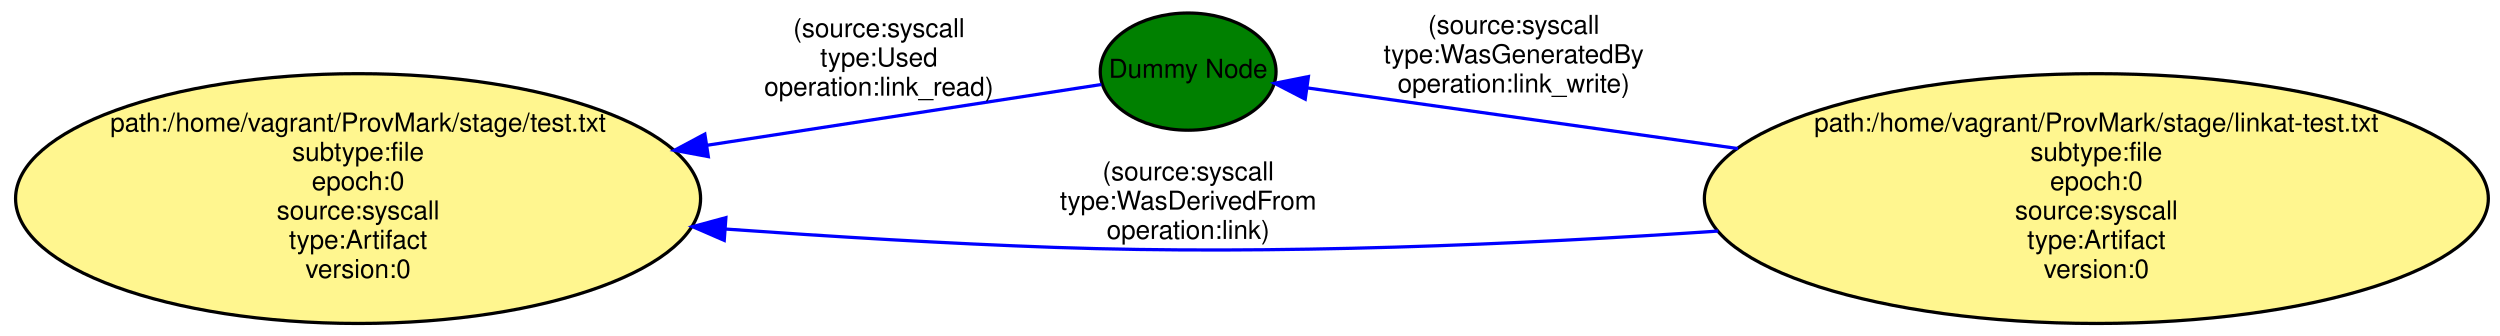
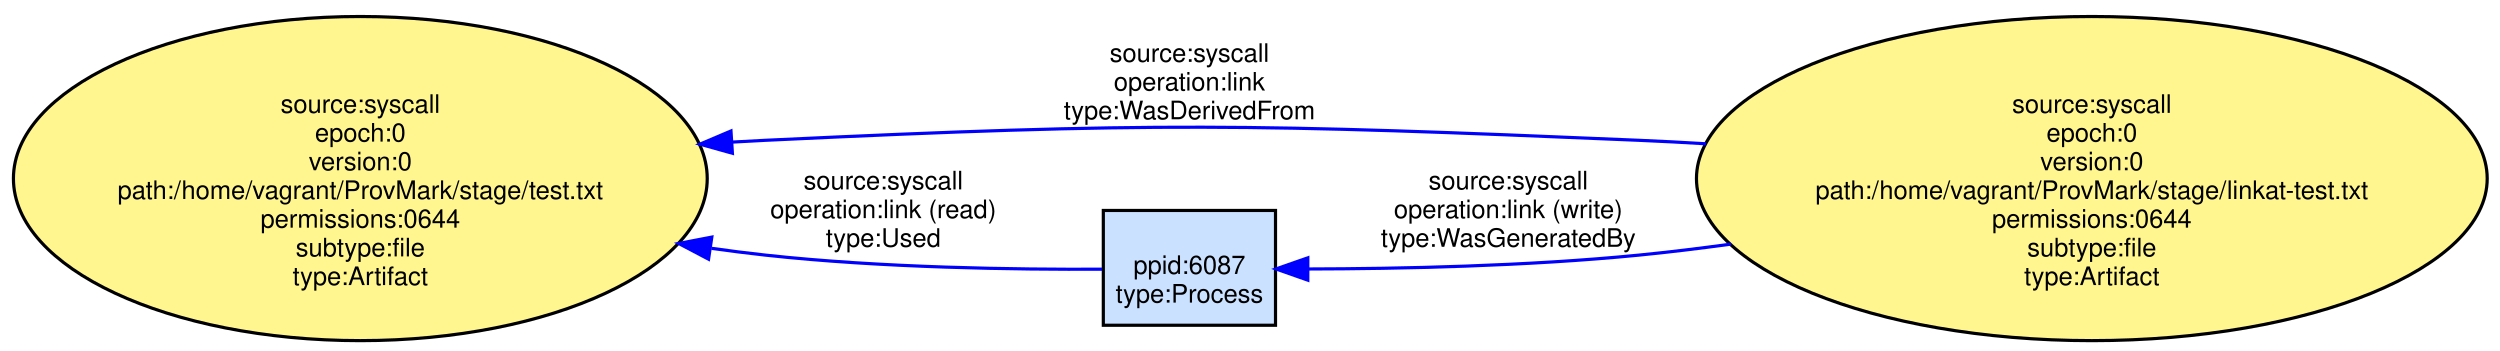
- <svg xmlns="http://www.w3.org/2000/svg" width="768pt" height="103pt" viewBox="0.00 0.00 768.00 103.00">
-   <g id="graph0" class="graph" transform="scale(1 1) rotate(0) translate(4 99)">
-     <polygon fill="white" stroke="white" points="-4,5 -4,-99 765,-99 765,5 -4,5" />
+ <svg xmlns="http://www.w3.org/2000/svg" width="784pt" height="110pt" viewBox="0.00 0.00 784.00 110.00">
+   <g id="graph0" class="graph" transform="scale(1 1) rotate(0) translate(4 106)">
+     <polygon fill="white" stroke="white" points="-4,5 -4,-106 781,-106 781,5 -4,5" />
    <g id="node1" class="node">
-       <ellipse fill="green" stroke="black" cx="361" cy="-77" rx="27" ry="18" />
-       <text text-anchor="middle" x="361" y="-75.1" font-family="Helvetica,sans-Serif" font-size="8.00">Dummy Node</text>
+       <ellipse fill="#fff68f" stroke="black" cx="109" cy="-50" rx="108.789" ry="50.824" />
+       <text text-anchor="middle" x="109" y="-70.6" font-family="Helvetica,sans-Serif" font-size="8.00">source:syscall</text>
+       <text text-anchor="middle" x="109" y="-61.6" font-family="Helvetica,sans-Serif" font-size="8.00">epoch:0</text>
+       <text text-anchor="middle" x="109" y="-52.6" font-family="Helvetica,sans-Serif" font-size="8.00">version:0</text>
+       <text text-anchor="middle" x="109" y="-43.6" font-family="Helvetica,sans-Serif" font-size="8.00">path:/home/vagrant/ProvMark/stage/test.txt</text>
+       <text text-anchor="middle" x="109" y="-34.6" font-family="Helvetica,sans-Serif" font-size="8.00">permissions:0644</text>
+       <text text-anchor="middle" x="109" y="-25.6" font-family="Helvetica,sans-Serif" font-size="8.00">subtype:file</text>
+       <text text-anchor="middle" x="109" y="-16.6" font-family="Helvetica,sans-Serif" font-size="8.00">type:Artifact</text>
    </g>
    <g id="node2" class="node">
-       <ellipse fill="#fff68f" stroke="black" cx="106" cy="-38" rx="105.218" ry="38.368" />
-       <text text-anchor="middle" x="106" y="-58.6" font-family="Helvetica,sans-Serif" font-size="8.00">path:/home/vagrant/ProvMark/stage/test.txt</text>
-       <text text-anchor="middle" x="106" y="-49.6" font-family="Helvetica,sans-Serif" font-size="8.00">subtype:file</text>
-       <text text-anchor="middle" x="106" y="-40.6" font-family="Helvetica,sans-Serif" font-size="8.00">epoch:0</text>
-       <text text-anchor="middle" x="106" y="-31.6" font-family="Helvetica,sans-Serif" font-size="8.00">source:syscall</text>
-       <text text-anchor="middle" x="106" y="-22.6" font-family="Helvetica,sans-Serif" font-size="8.00">type:Artifact</text>
-       <text text-anchor="middle" x="106" y="-13.6" font-family="Helvetica,sans-Serif" font-size="8.00">version:0</text>
+       <polygon fill="#cae1ff" stroke="black" points="396,-40 342,-40 342,-4 396,-4 396,-40" />
+       <text text-anchor="middle" x="369" y="-20.1" font-family="Helvetica,sans-Serif" font-size="8.00">ppid:6087</text>
+       <text text-anchor="middle" x="369" y="-11.1" font-family="Helvetica,sans-Serif" font-size="8.00">type:Process</text>
+     </g>
+     <g id="edge2" class="edge">
+       <path fill="none" stroke="blue" d="M341.618,-21.578C314.911,-21.438 272.465,-22 236,-26 230.466,-26.607 224.811,-27.324 219.112,-28.125" />
+       <polygon fill="blue" stroke="blue" points="218.202,-24.721 208.822,-29.649 219.227,-31.646 218.202,-24.721" />
+       <text text-anchor="middle" x="273" y="-46.6" font-family="Helvetica,sans-Serif" font-size="8.00">source:syscall</text>
+       <text text-anchor="middle" x="273" y="-37.6" font-family="Helvetica,sans-Serif" font-size="8.00">operation:link (read)</text>
+       <text text-anchor="middle" x="273" y="-28.6" font-family="Helvetica,sans-Serif" font-size="8.00">type:Used</text>
+     </g>
+     <g id="node3" class="node">
+       <ellipse fill="#fff68f" stroke="black" cx="652" cy="-50" rx="123.988" ry="50.824" />
+       <text text-anchor="middle" x="652" y="-70.6" font-family="Helvetica,sans-Serif" font-size="8.00">source:syscall</text>
+       <text text-anchor="middle" x="652" y="-61.6" font-family="Helvetica,sans-Serif" font-size="8.00">epoch:0</text>
+       <text text-anchor="middle" x="652" y="-52.6" font-family="Helvetica,sans-Serif" font-size="8.00">version:0</text>
+       <text text-anchor="middle" x="652" y="-43.6" font-family="Helvetica,sans-Serif" font-size="8.00">path:/home/vagrant/ProvMark/stage/linkat-test.txt</text>
+       <text text-anchor="middle" x="652" y="-34.6" font-family="Helvetica,sans-Serif" font-size="8.00">permissions:0644</text>
+       <text text-anchor="middle" x="652" y="-25.6" font-family="Helvetica,sans-Serif" font-size="8.00">subtype:file</text>
+       <text text-anchor="middle" x="652" y="-16.6" font-family="Helvetica,sans-Serif" font-size="8.00">type:Artifact</text>
    </g>
    <g id="edge1" class="edge">
-       <path fill="none" stroke="blue" d="M334.349,-73.046C305.793,-68.644 257.782,-61.243 213.218,-54.374" />
-       <polygon fill="blue" stroke="blue" points="213.593,-50.89 203.176,-52.826 212.526,-57.808 213.593,-50.89" />
-       <text text-anchor="middle" x="266" y="-87.6" font-family="Helvetica,sans-Serif" font-size="8.00">(source:syscall</text>
-       <text text-anchor="middle" x="266" y="-78.6" font-family="Helvetica,sans-Serif" font-size="8.00">type:Used</text>
-       <text text-anchor="middle" x="266" y="-69.6" font-family="Helvetica,sans-Serif" font-size="8.00">operation:link_read)</text>
-     </g>
-     <g id="node3" class="node">
-       <ellipse fill="#fff68f" stroke="black" cx="640" cy="-38" rx="120.417" ry="38.368" />
-       <text text-anchor="middle" x="640" y="-58.6" font-family="Helvetica,sans-Serif" font-size="8.00">path:/home/vagrant/ProvMark/stage/linkat-test.txt</text>
-       <text text-anchor="middle" x="640" y="-49.6" font-family="Helvetica,sans-Serif" font-size="8.00">subtype:file</text>
-       <text text-anchor="middle" x="640" y="-40.6" font-family="Helvetica,sans-Serif" font-size="8.00">epoch:0</text>
-       <text text-anchor="middle" x="640" y="-31.6" font-family="Helvetica,sans-Serif" font-size="8.00">source:syscall</text>
-       <text text-anchor="middle" x="640" y="-22.6" font-family="Helvetica,sans-Serif" font-size="8.00">type:Artifact</text>
-       <text text-anchor="middle" x="640" y="-13.6" font-family="Helvetica,sans-Serif" font-size="8.00">version:0</text>
-     </g>
-     <g id="edge2" class="edge">
-       <path fill="none" stroke="blue" d="M529.92,-53.358C482.925,-59.974 431.193,-67.258 397.741,-71.968" />
-       <polygon fill="blue" stroke="blue" points="396.966,-68.542 387.551,-73.403 397.942,-75.474 396.966,-68.542" />
-       <text text-anchor="middle" x="461" y="-88.6" font-family="Helvetica,sans-Serif" font-size="8.00">(source:syscall</text>
-       <text text-anchor="middle" x="461" y="-79.6" font-family="Helvetica,sans-Serif" font-size="8.00">type:WasGeneratedBy</text>
-       <text text-anchor="middle" x="461" y="-70.6" font-family="Helvetica,sans-Serif" font-size="8.00">operation:link_write)</text>
+       <path fill="none" stroke="blue" d="M531.046,-60.906C523.929,-61.336 516.873,-61.708 510,-62 388.332,-67.168 357.641,-67.779 236,-62 232.548,-61.836 229.045,-61.647 225.51,-61.436" />
+       <polygon fill="blue" stroke="blue" points="225.682,-57.94 215.478,-60.789 225.232,-64.926 225.682,-57.94" />
+       <text text-anchor="middle" x="369" y="-86.6" font-family="Helvetica,sans-Serif" font-size="8.00">source:syscall</text>
+       <text text-anchor="middle" x="369" y="-77.6" font-family="Helvetica,sans-Serif" font-size="8.00">operation:link</text>
+       <text text-anchor="middle" x="369" y="-68.6" font-family="Helvetica,sans-Serif" font-size="8.00">type:WasDerivedFrom</text>
    </g>
    <g id="edge3" class="edge">
-       <path fill="none" stroke="blue" d="M523.857,-28.019C463.216,-23.918 387.599,-20.623 320,-23 287.097,-24.157 251.388,-26.317 218.779,-28.644" />
-       <polygon fill="blue" stroke="blue" points="218.486,-25.156 208.766,-29.371 218.993,-32.138 218.486,-25.156" />
-       <text text-anchor="middle" x="361" y="-43.6" font-family="Helvetica,sans-Serif" font-size="8.00">(source:syscall</text>
-       <text text-anchor="middle" x="361" y="-34.6" font-family="Helvetica,sans-Serif" font-size="8.00">type:WasDerivedFrom</text>
-       <text text-anchor="middle" x="361" y="-25.6" font-family="Helvetica,sans-Serif" font-size="8.00">operation:link)</text>
+       <path fill="none" stroke="blue" d="M538.826,-29.45C529.099,-28.11 519.39,-26.929 510,-26 474.919,-22.53 434.671,-21.708 406.36,-21.647" />
+       <polygon fill="blue" stroke="blue" points="406.126,-18.147 396.13,-21.657 406.133,-25.147 406.126,-18.147" />
+       <text text-anchor="middle" x="469" y="-46.6" font-family="Helvetica,sans-Serif" font-size="8.00">source:syscall</text>
+       <text text-anchor="middle" x="469" y="-37.6" font-family="Helvetica,sans-Serif" font-size="8.00">operation:link (write)</text>
+       <text text-anchor="middle" x="469" y="-28.6" font-family="Helvetica,sans-Serif" font-size="8.00">type:WasGeneratedBy</text>
    </g>
  </g>
</svg>
